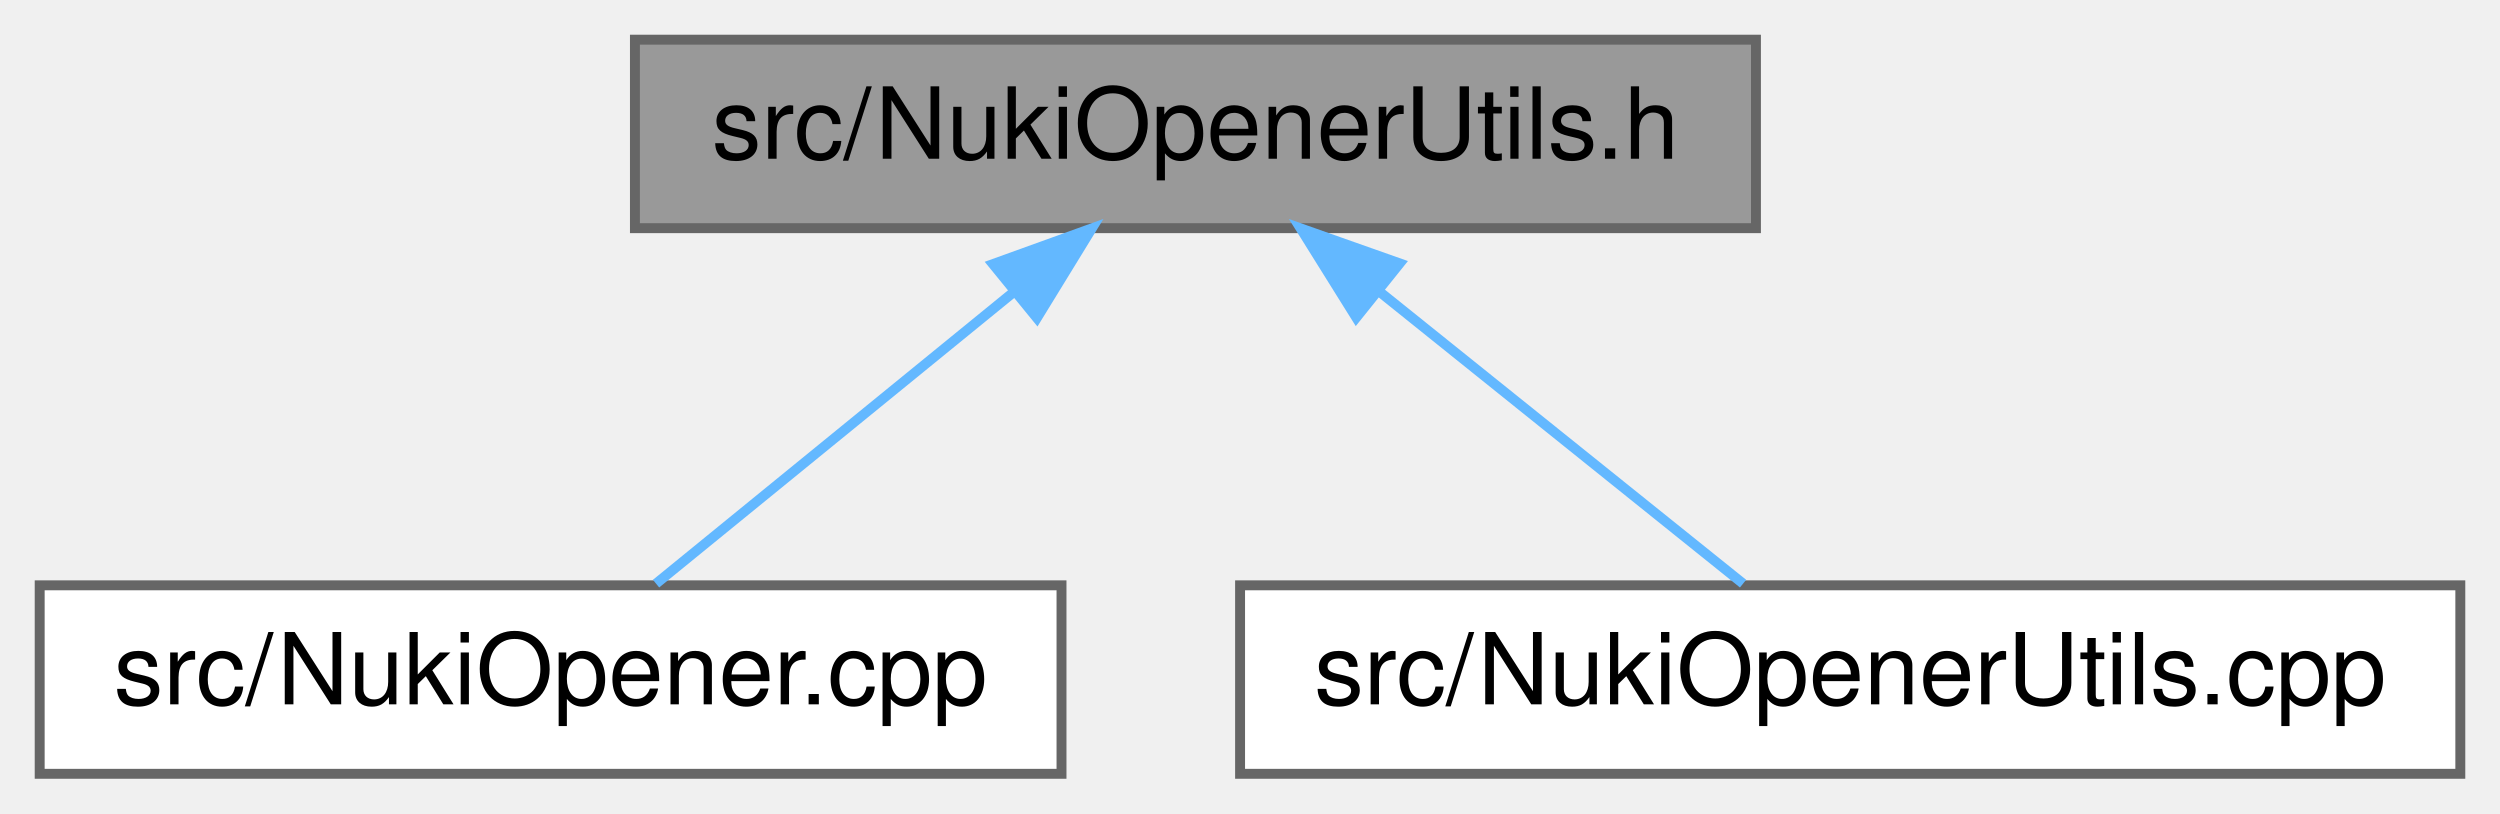
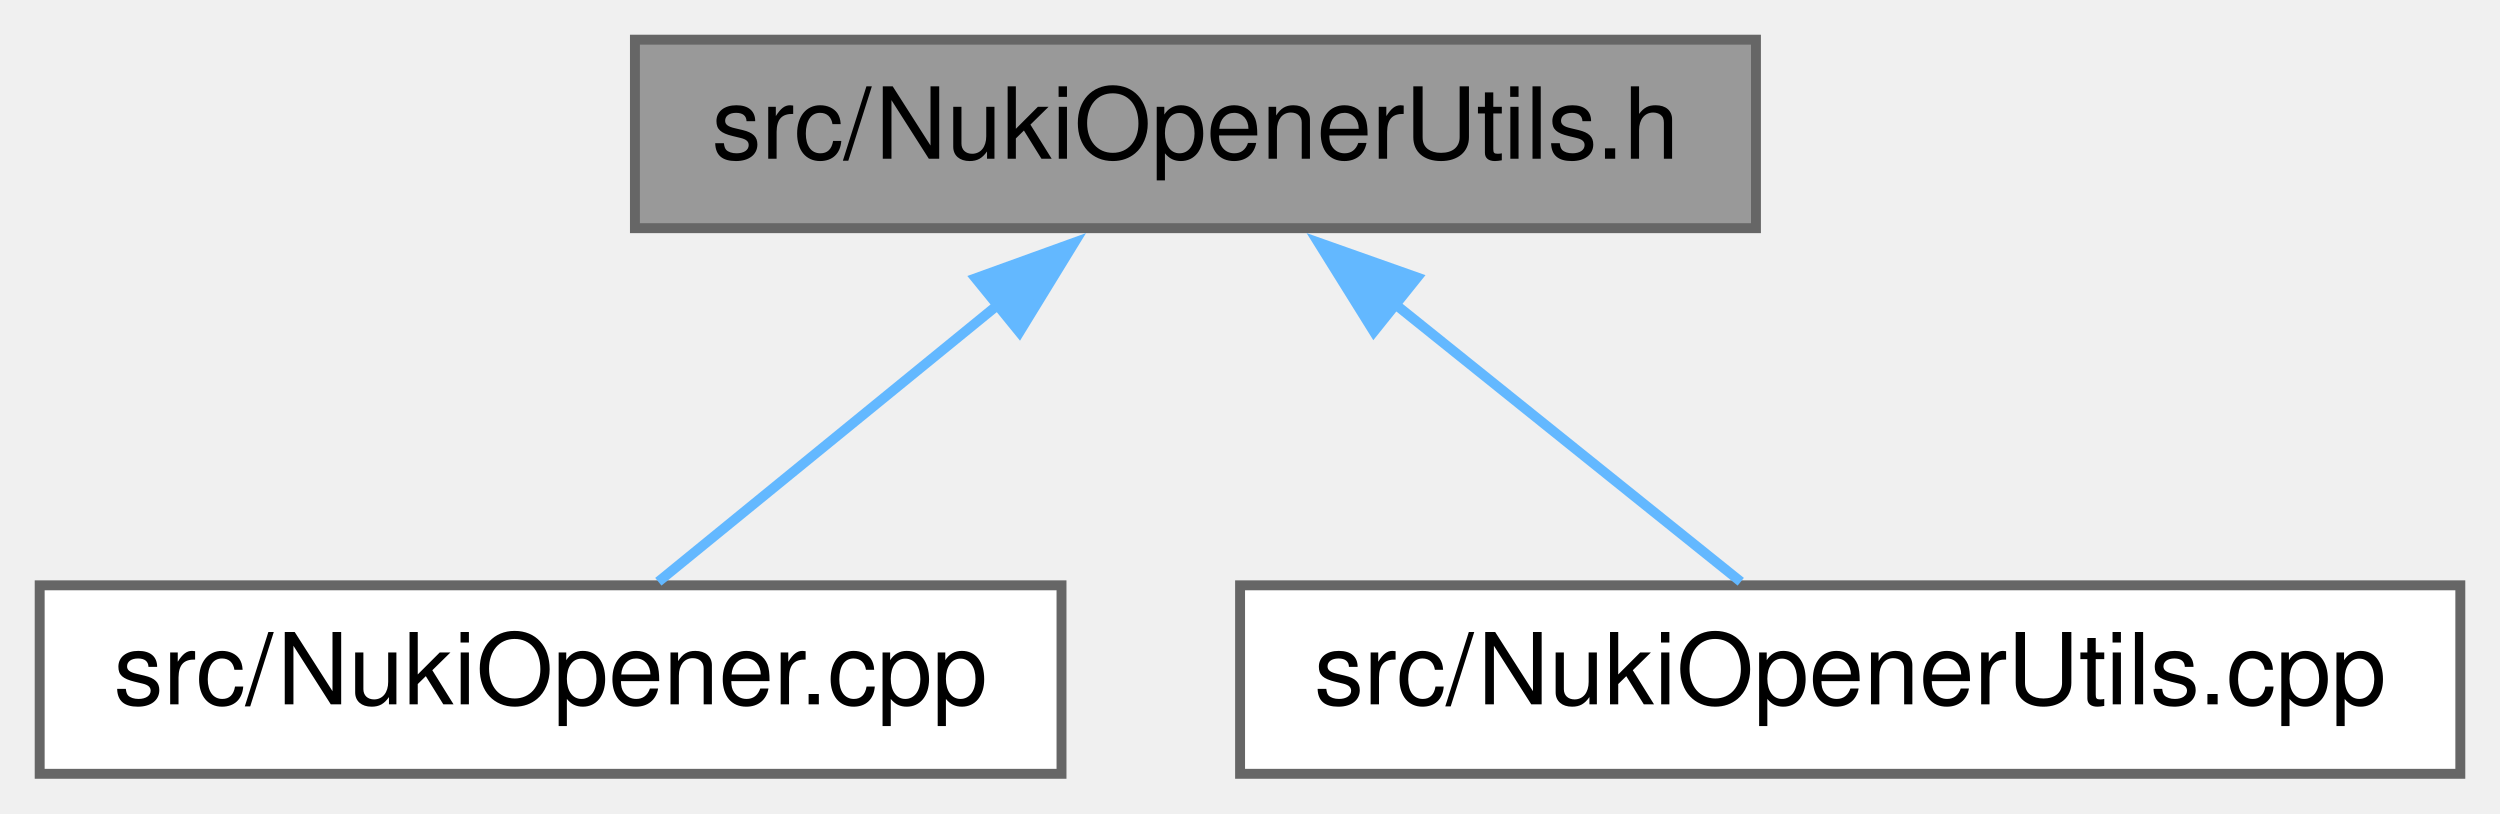
<svg xmlns="http://www.w3.org/2000/svg" xmlns:xlink="http://www.w3.org/1999/xlink" width="252pt" height="82pt" viewBox="0.00 0.00 252.00 82.00">
  <g id="graph0" class="graph" transform="scale(1 1) rotate(0) translate(4 78)">
    <g id="node1" class="node">
      <g id="a_node1">
        <a xlink:title=" ">
          <polygon fill="#999999" stroke="#666666" points="173,-74 60,-74 60,-55 173,-55 173,-74" />
          <text text-anchor="middle" x="116.5" y="-62" font-family="Helvetica,sans-Serif" font-size="10.00">src/NukiOpenerUtils.h</text>
        </a>
      </g>
    </g>
    <g id="node2" class="node">
      <g id="a_node2">
        <a xlink:href="_nuki_opener_8cpp.html" target="_top" xlink:title=" ">
          <polygon fill="white" stroke="#666666" points="103,-19 0,-19 0,0 103,0 103,-19" />
          <text text-anchor="middle" x="51.5" y="-7" font-family="Helvetica,sans-Serif" font-size="10.00">src/NukiOpener.cpp</text>
        </a>
      </g>
    </g>
    <g id="edge1" class="edge">
-       <path fill="none" stroke="#63b8ff" d="M98.23,-48.6C86.58,-39.11 71.9,-27.13 62.13,-19.17" />
-       <polygon fill="#63b8ff" stroke="#63b8ff" points="96.09,-51.38 106.06,-54.98 100.52,-45.95 96.09,-51.38" />
+       <path fill="none" stroke="#63b8ff" d="M96.71,-47.37C85.42,-38.16 71.71,-26.98 62.36,-19.36" />
+       <polygon fill="#63b8ff" stroke="#63b8ff" points="94.34,-49.95 104.3,-53.55 98.76,-44.52 94.34,-49.95" />
    </g>
    <g id="node3" class="node">
      <g id="a_node3">
        <a xlink:href="_nuki_opener_utils_8cpp.html" target="_top" xlink:title=" ">
          <polygon fill="white" stroke="#666666" points="244,-19 121,-19 121,0 244,0 244,-19" />
          <text text-anchor="middle" x="182.5" y="-7" font-family="Helvetica,sans-Serif" font-size="10.00">src/NukiOpenerUtils.cpp</text>
        </a>
      </g>
    </g>
    <g id="edge2" class="edge">
-       <path fill="none" stroke="#63b8ff" d="M135.05,-48.6C146.88,-39.11 161.79,-27.13 171.7,-19.17" />
-       <polygon fill="#63b8ff" stroke="#63b8ff" points="132.71,-45.99 127.1,-54.98 137.09,-51.45 132.71,-45.99" />
+       <path fill="none" stroke="#63b8ff" d="M136.59,-47.37C148.05,-38.16 161.98,-26.98 171.47,-19.36" />
+       <polygon fill="#63b8ff" stroke="#63b8ff" points="134.48,-44.57 128.88,-53.56 138.86,-50.03 134.48,-44.57" />
    </g>
  </g>
</svg>
